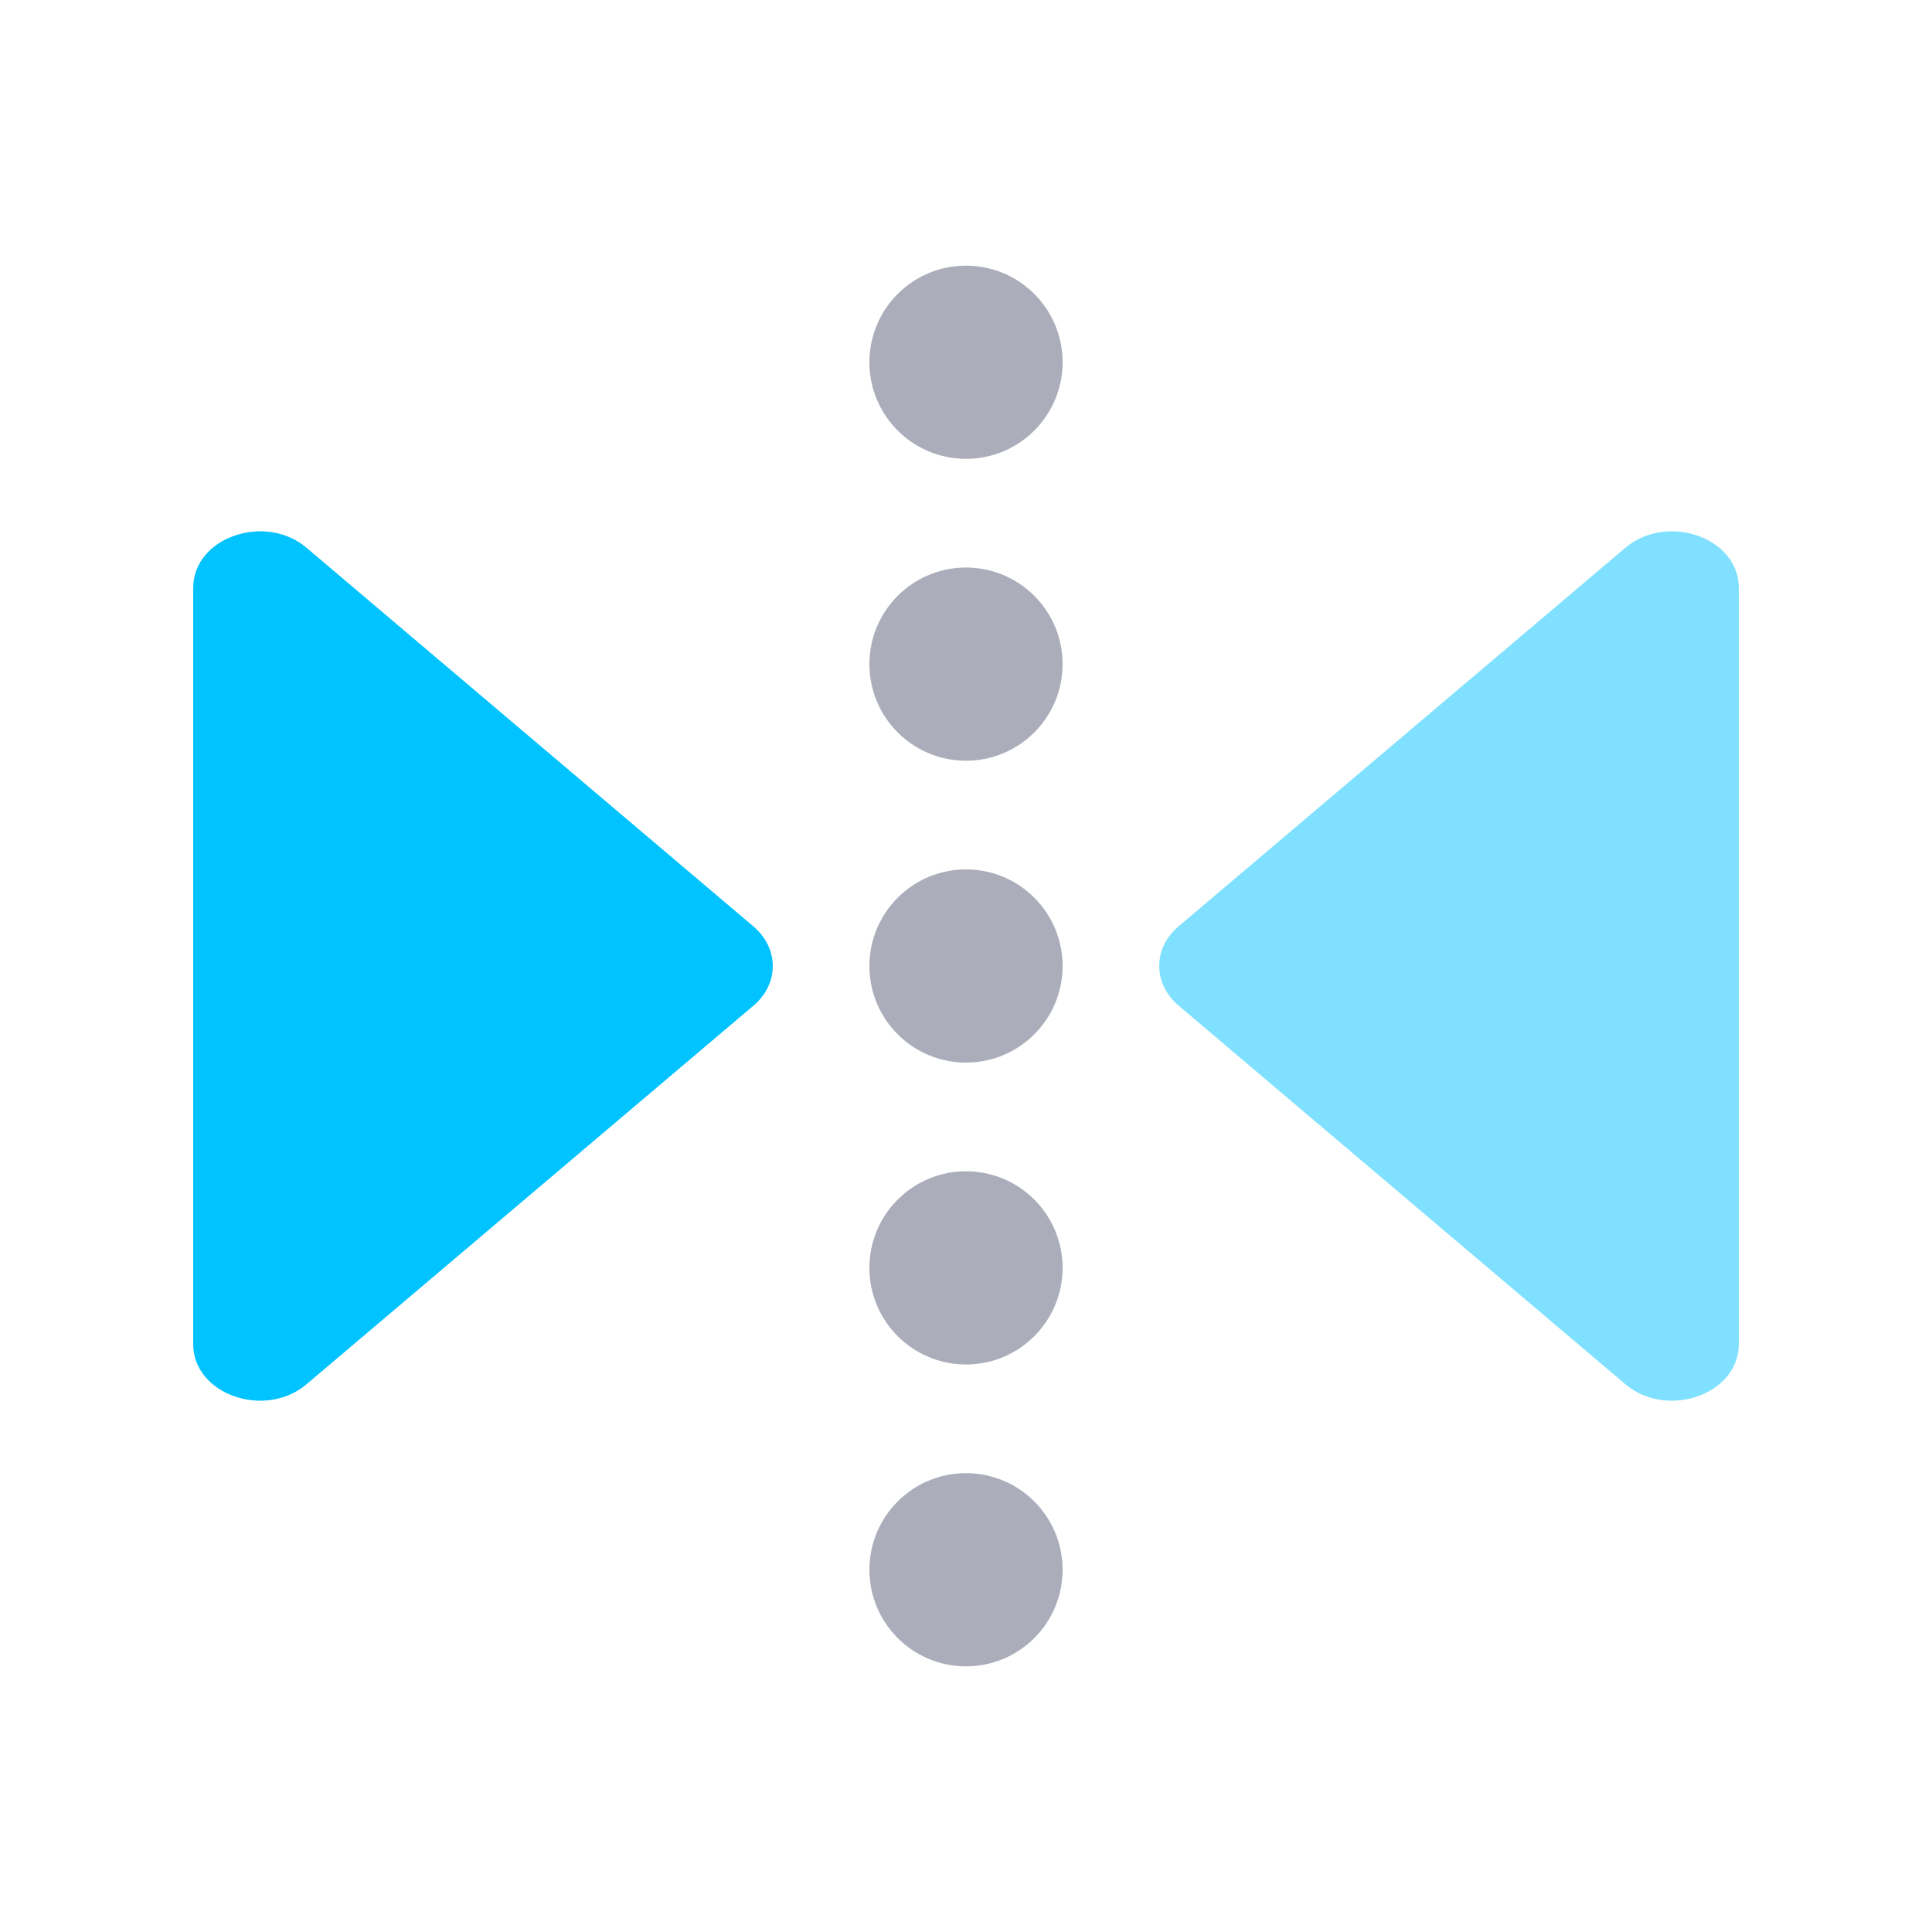
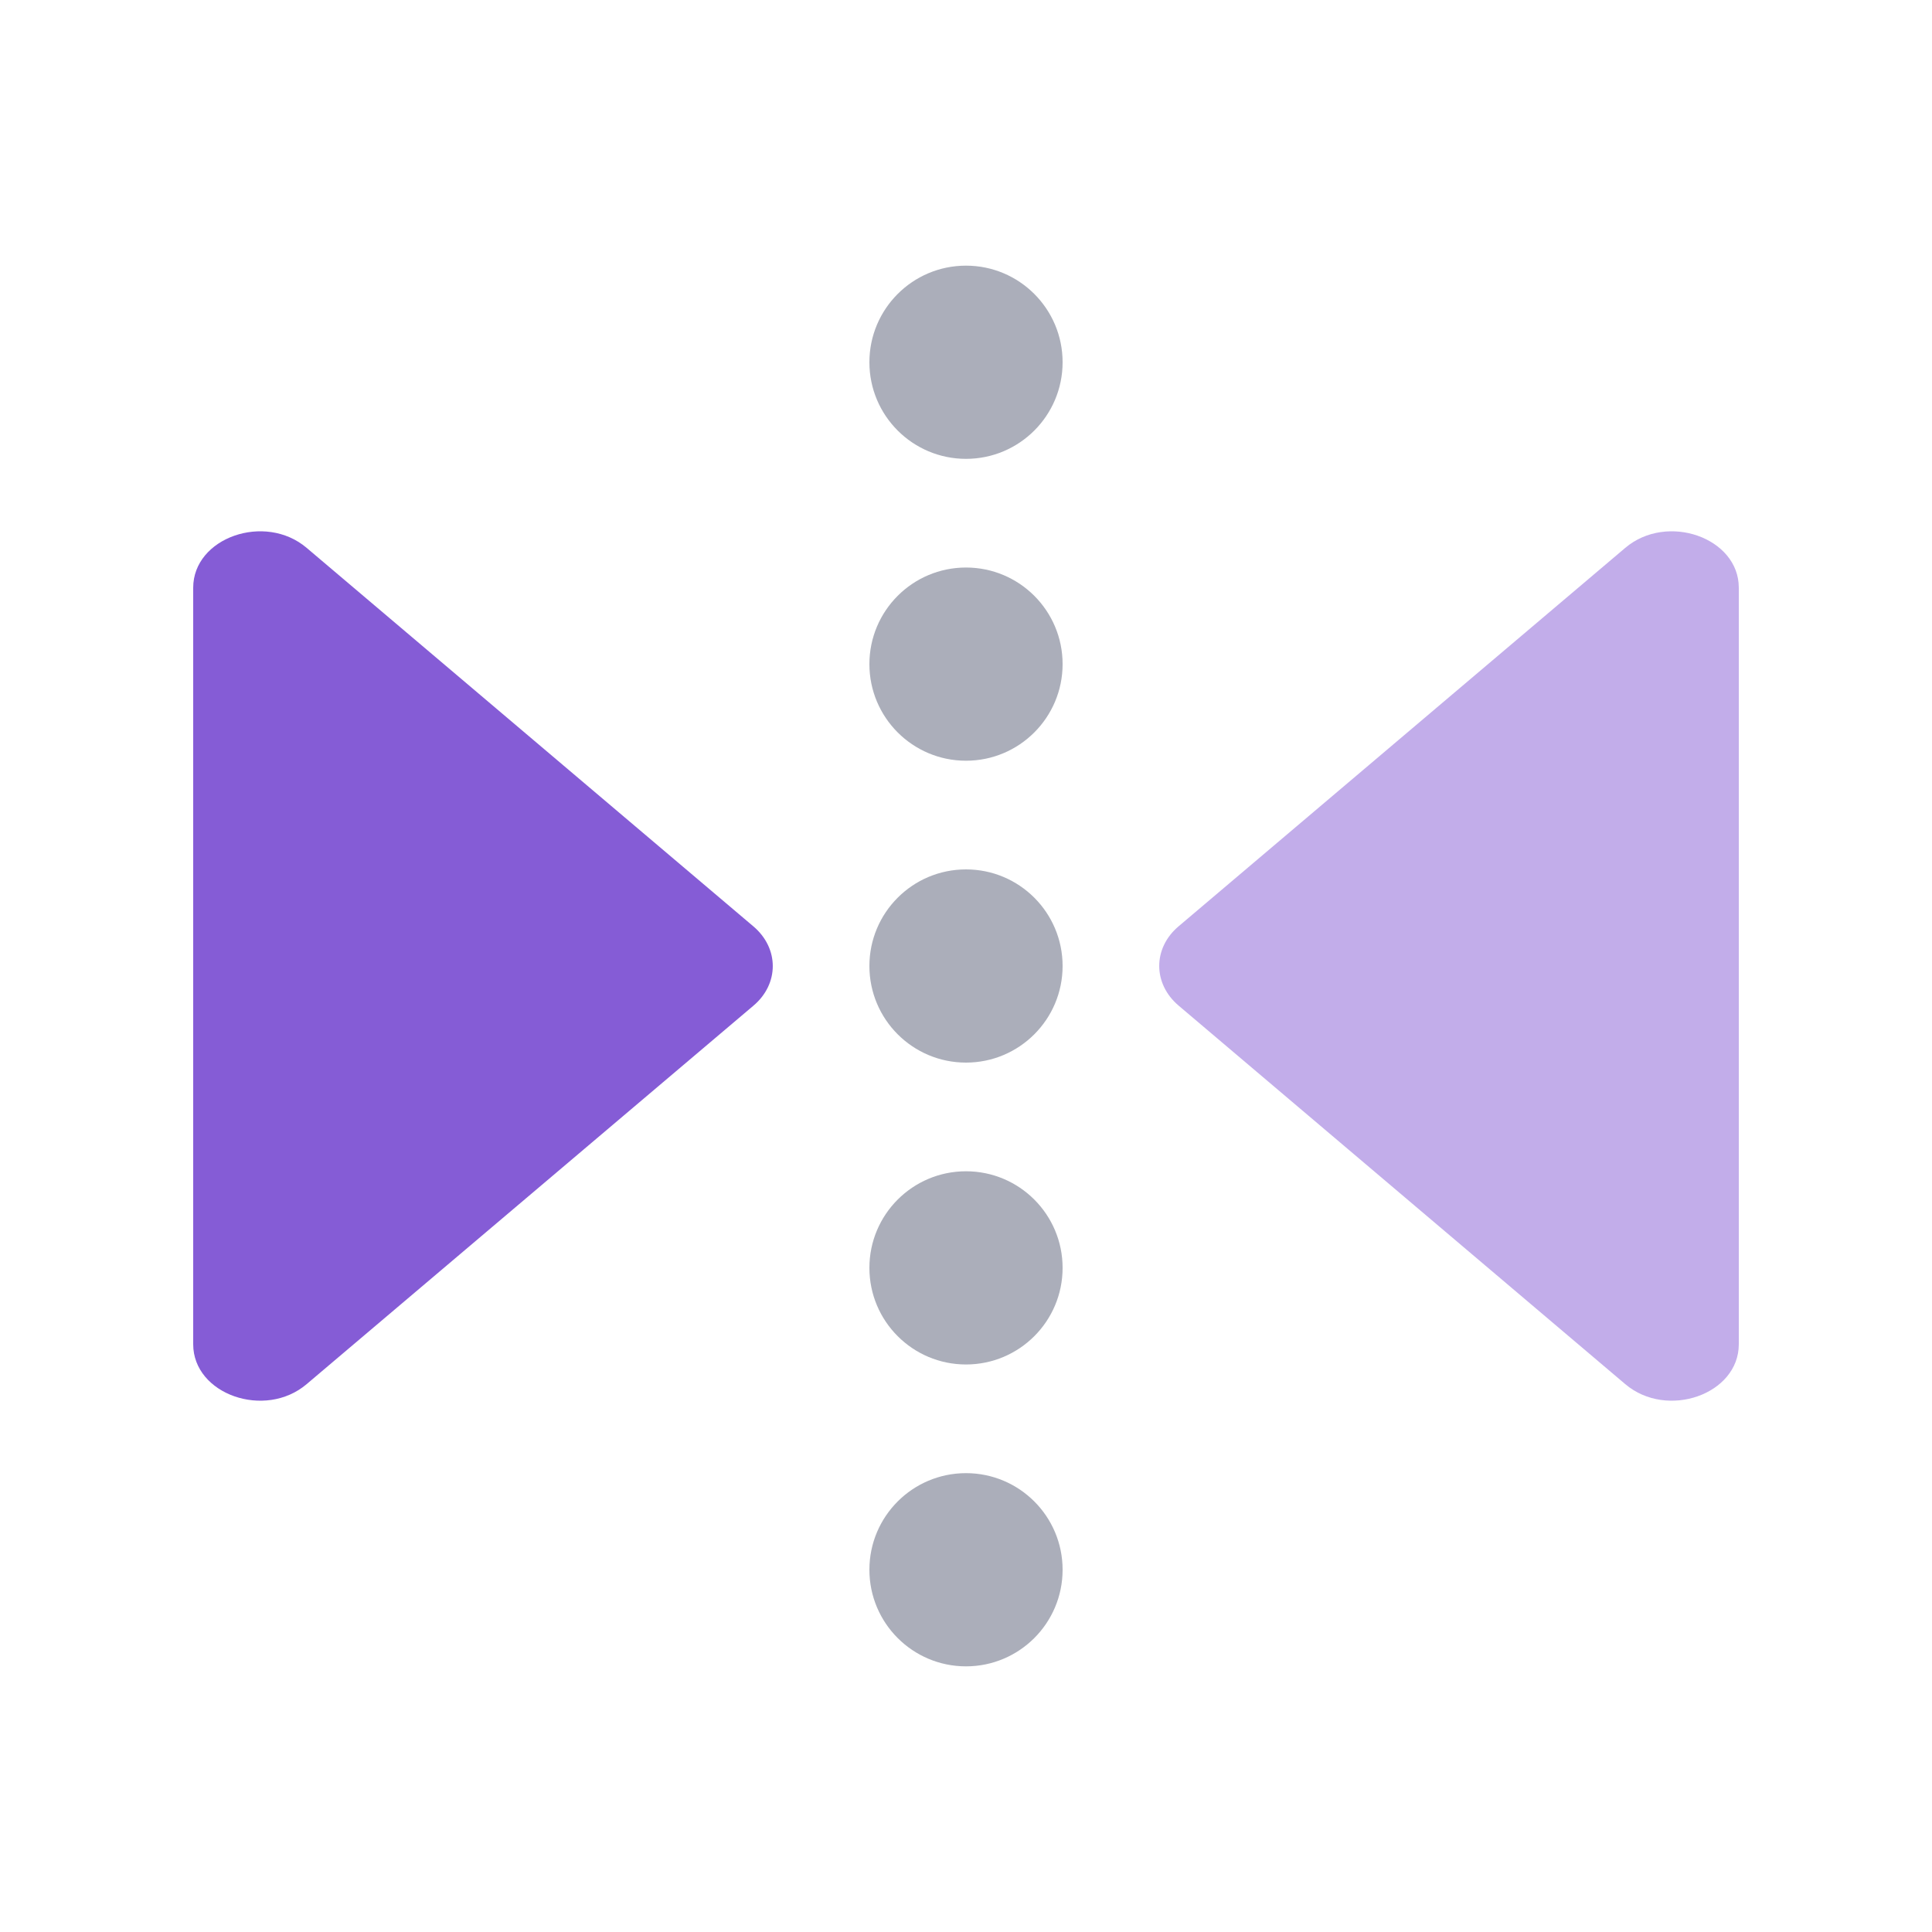
<svg xmlns="http://www.w3.org/2000/svg" width="20px" height="20px" viewBox="0 0 20 20" version="1.1">
  <defs />
  <g id="Page-1" stroke="none" stroke-width="1" fill="none" fill-rule="evenodd">
    <g id="flip-horizontal">
      <g transform="translate(2, 3)">
        <circle id="Oval" fill="#575E75" opacity="0.5" cx="8" cy="0.75" r="1" />
        <circle id="Oval" fill="#575E75" opacity="0.5" cx="8" cy="13.25" r="1" />
        <circle id="Oval-Copy" fill="#575E75" opacity="0.5" cx="8" cy="3.875" r="1" />
        <circle id="Oval-Copy-2" fill="#575E75" opacity="0.5" cx="8" cy="7" r="1" />
        <circle id="Oval-Copy-3" fill="#575E75" opacity="0.5" cx="8" cy="10.125" r="1" />
-         <path d="M16,3.084 L16,10.916 C16,11.434 15.257,11.696 14.824,11.328 L10.202,7.411 C9.933,7.184 9.933,6.814 10.202,6.588 L14.824,2.672 C15.257,2.304 16,2.566 16,3.084" id="Fill-11" fill="#00c3ff" opacity="0.5" />
-         <path d="M0,10.916 L0,3.084 C0,2.566 0.743,2.304 1.175,2.672 L5.798,6.589 C6.067,6.816 6.067,7.186 5.798,7.412 L1.175,11.328 C0.743,11.696 0,11.434 0,10.916" id="Fill-14" fill="#00c3ff" />
+         <path d="M16,3.084 L16,10.916 C16,11.434 15.257,11.696 14.824,11.328 L10.202,7.411 C9.933,7.184 9.933,6.814 10.202,6.588 L14.824,2.672 C15.257,2.304 16,2.566 16,3.084" id="Fill-11" fill="#855CD6" opacity="0.5" />
+         <path d="M0,10.916 L0,3.084 C0,2.566 0.743,2.304 1.175,2.672 L5.798,6.589 C6.067,6.816 6.067,7.186 5.798,7.412 L1.175,11.328 C0.743,11.696 0,11.434 0,10.916" id="Fill-14" fill="#855CD6" />
      </g>
    </g>
  </g>
</svg>
